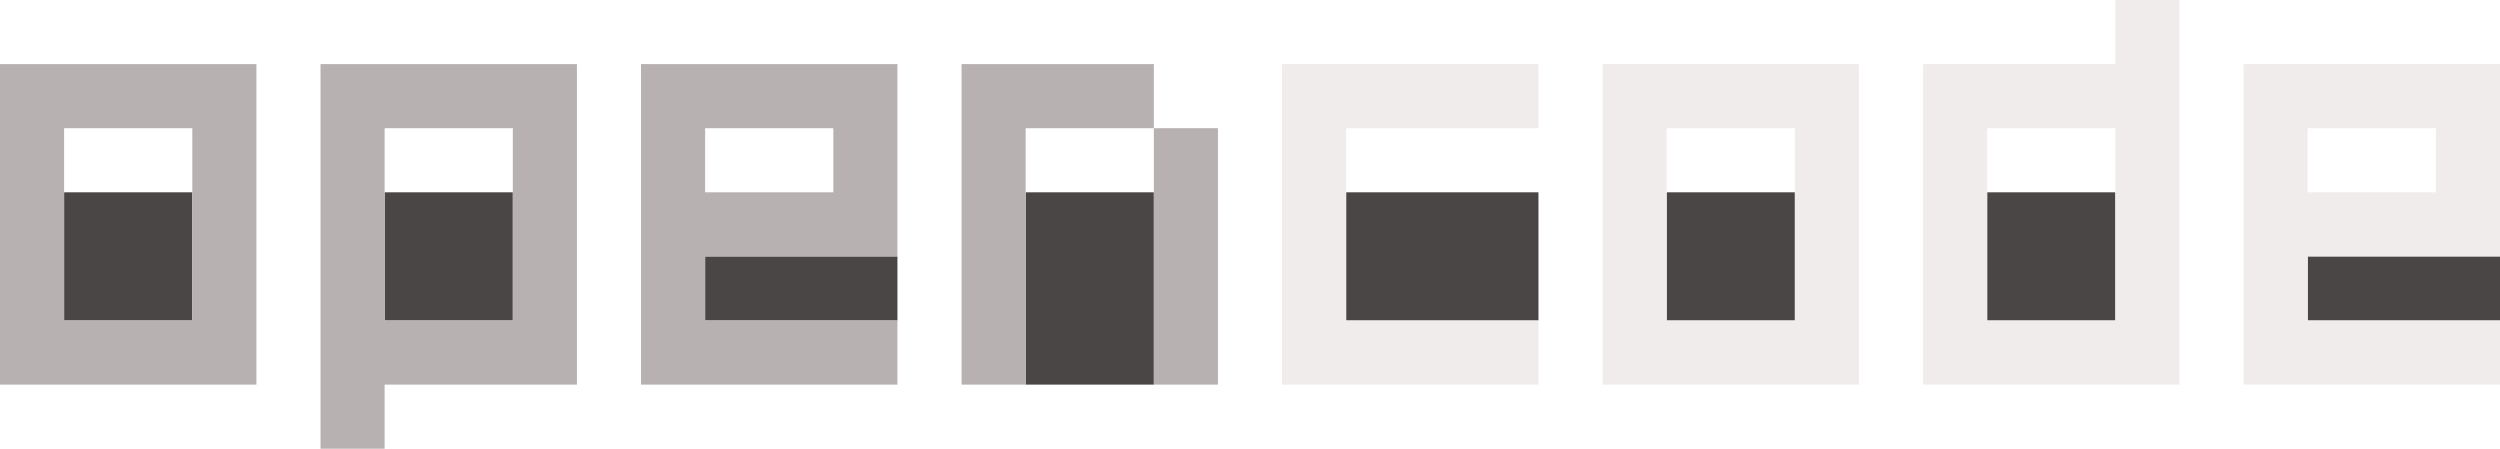
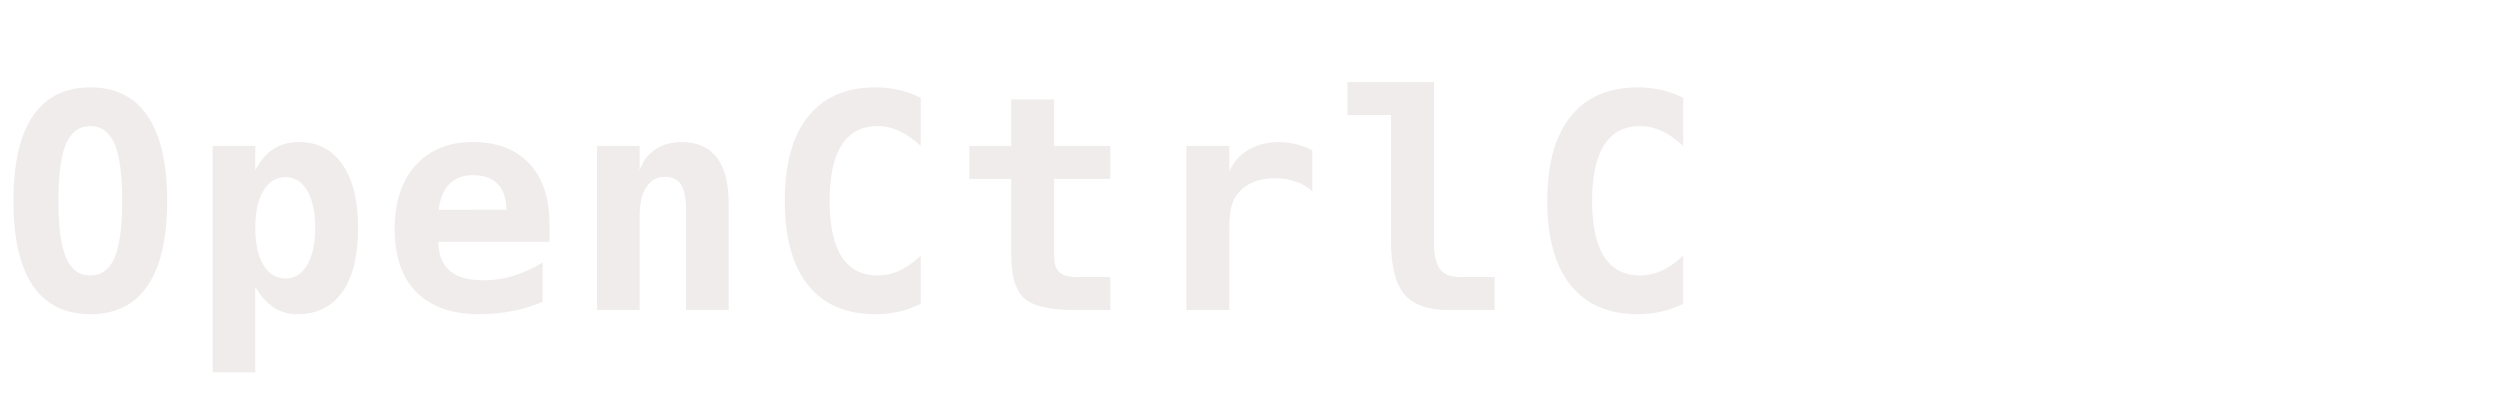
- <svg xmlns="http://www.w3.org/2000/svg" width="234" height="42" viewBox="0 0 234 42" fill="none">
-   <path d="M18 30H6V18H18V30Z" fill="#4B4646" />
-   <path d="M18 12H6V30H18V12ZM24 36H0V6H24V36Z" fill="#B7B1B1" />
-   <path d="M48 30H36V18H48V30Z" fill="#4B4646" />
-   <path d="M36 30H48V12H36V30ZM54 36H36V42H30V6H54V36Z" fill="#B7B1B1" />
-   <path d="M84 24V30H66V24H84Z" fill="#4B4646" />
-   <path d="M84 24H66V30H84V36H60V6H84V24ZM66 18H78V12H66V18Z" fill="#B7B1B1" />
-   <path d="M108 36H96V18H108V36Z" fill="#4B4646" />
-   <path d="M108 12H96V36H90V6H108V12ZM114 36H108V12H114V36Z" fill="#B7B1B1" />
-   <path d="M144 30H126V18H144V30Z" fill="#4B4646" />
-   <path d="M144 12H126V30H144V36H120V6H144V12Z" fill="#F1ECEC" />
-   <path d="M168 30H156V18H168V30Z" fill="#4B4646" />
-   <path d="M168 12H156V30H168V12ZM174 36H150V6H174V36Z" fill="#F1ECEC" />
-   <path d="M198 30H186V18H198V30Z" fill="#4B4646" />
-   <path d="M198 12H186V30H198V12ZM204 36H180V6H198V0H204V36Z" fill="#F1ECEC" />
-   <path d="M234 24V30H216V24H234Z" fill="#4B4646" />
-   <path d="M216 12V18H228V12H216ZM234 24H216V30H234V36H210V6H234V24Z" fill="#F1ECEC" />
+ <svg xmlns="http://www.w3.org/2000/svg" width="250" height="42" viewBox="0 0 250 42" fill="none">
+   <text x="0" y="31" fill="#F1ECEC" font-family="ui-monospace, SFMono-Regular, Menlo, Monaco, Consolas, monospace" font-size="30" font-weight="700" letter-spacing="1">OpenCtrlC</text>
</svg>
